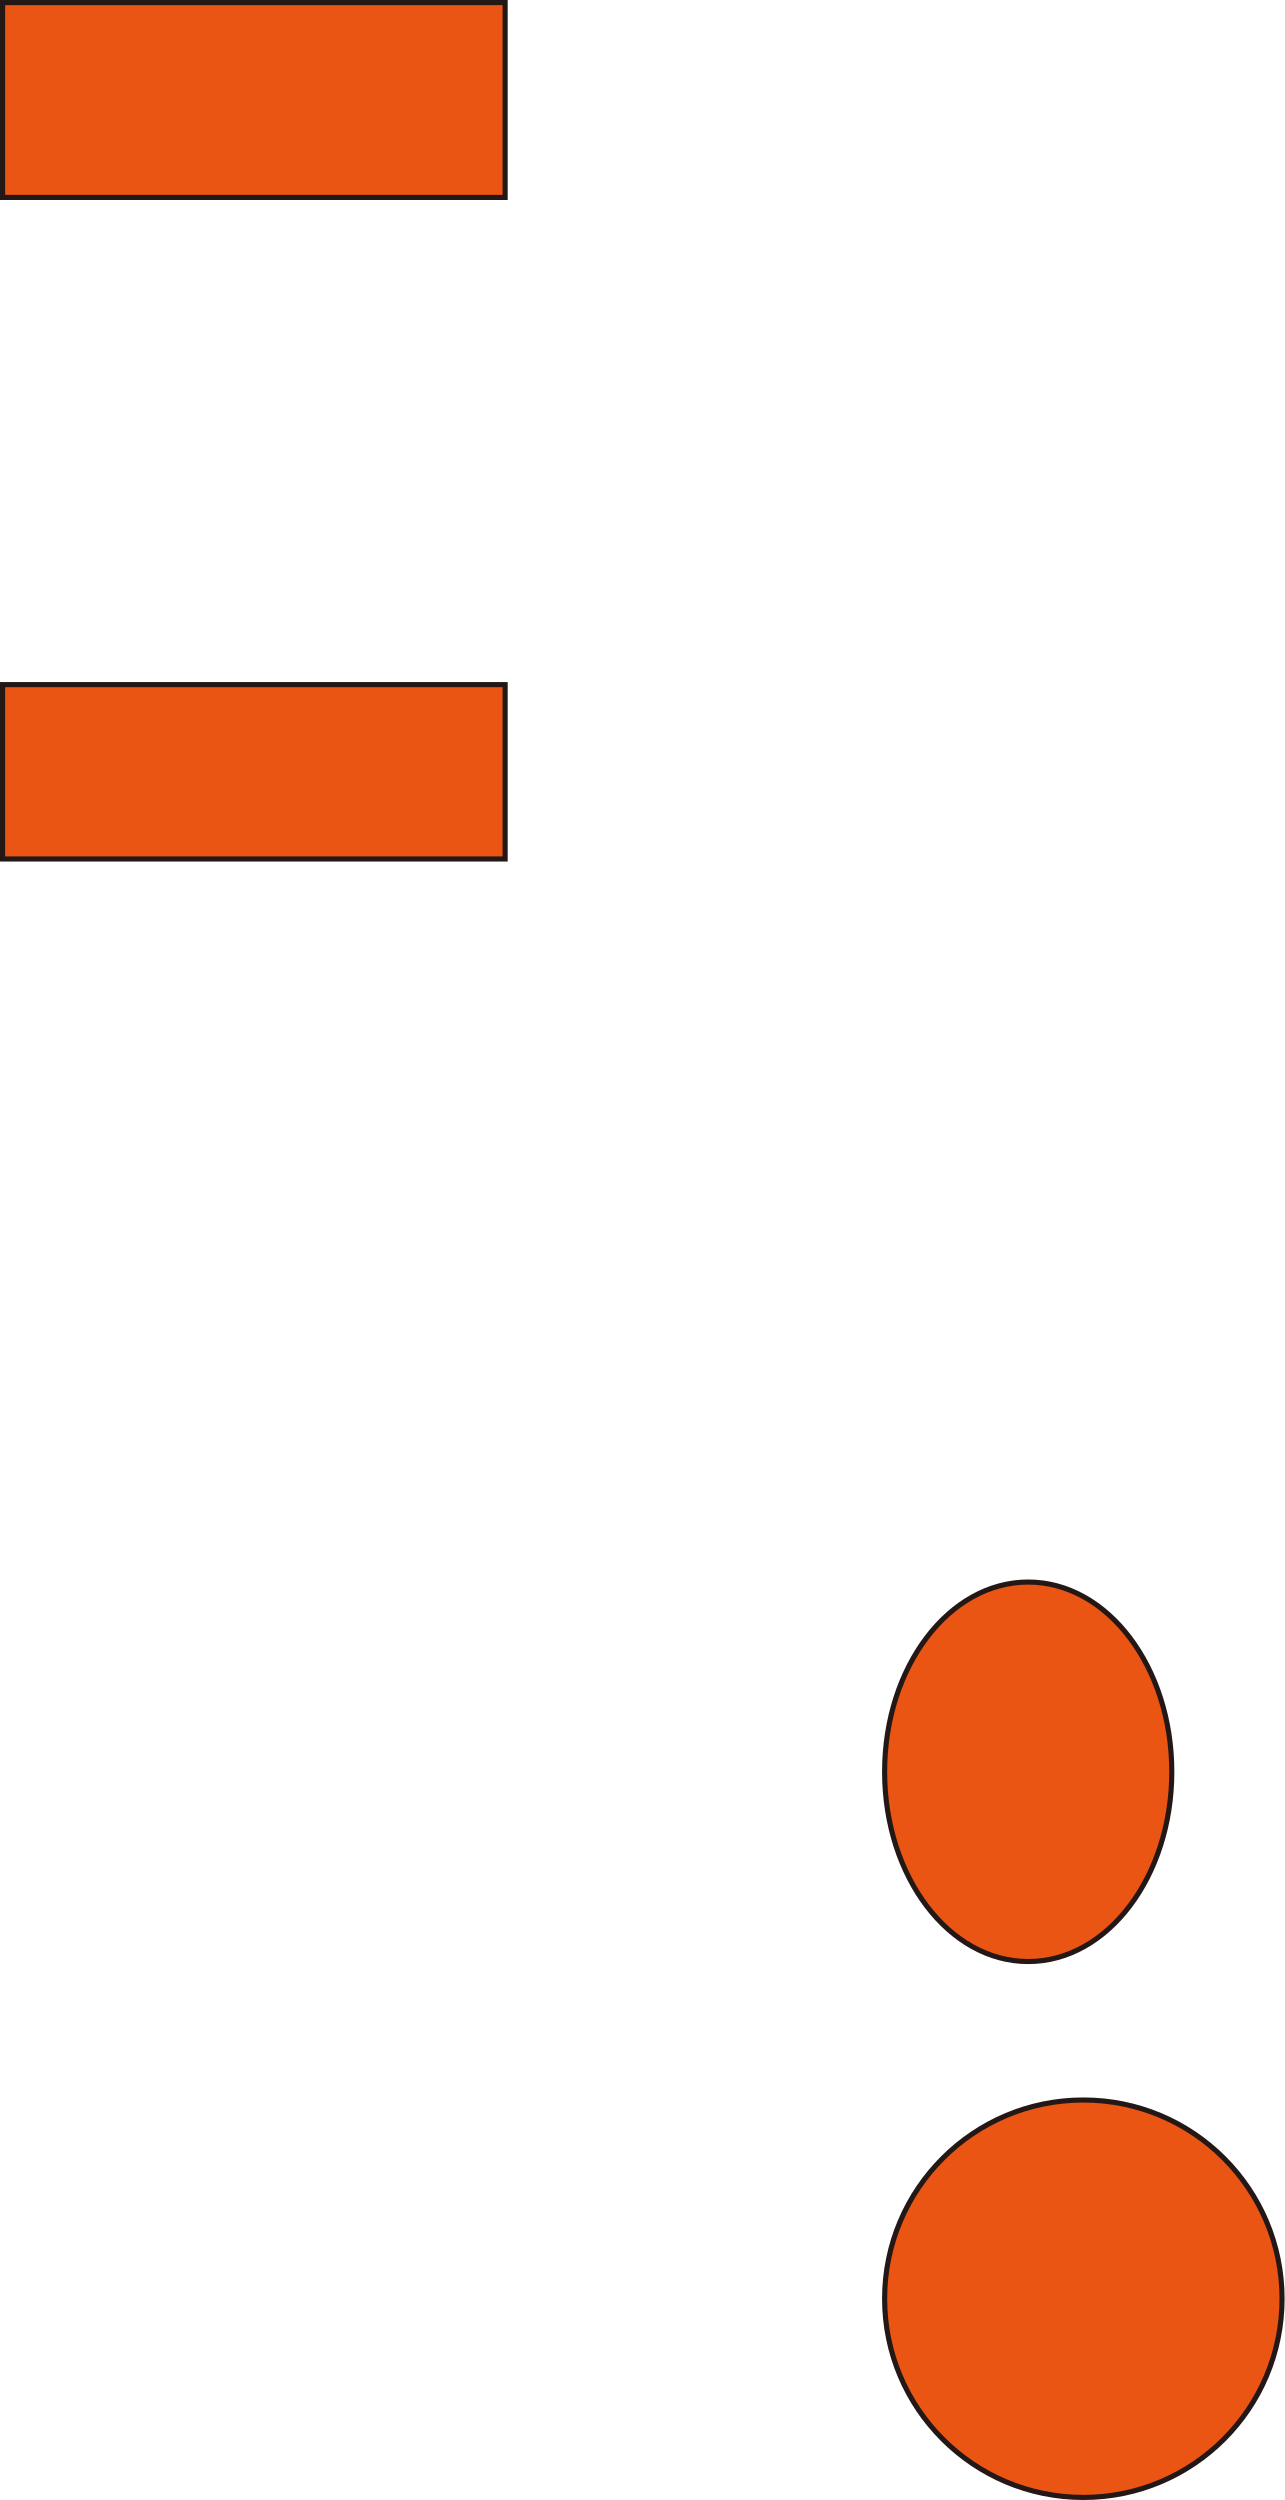
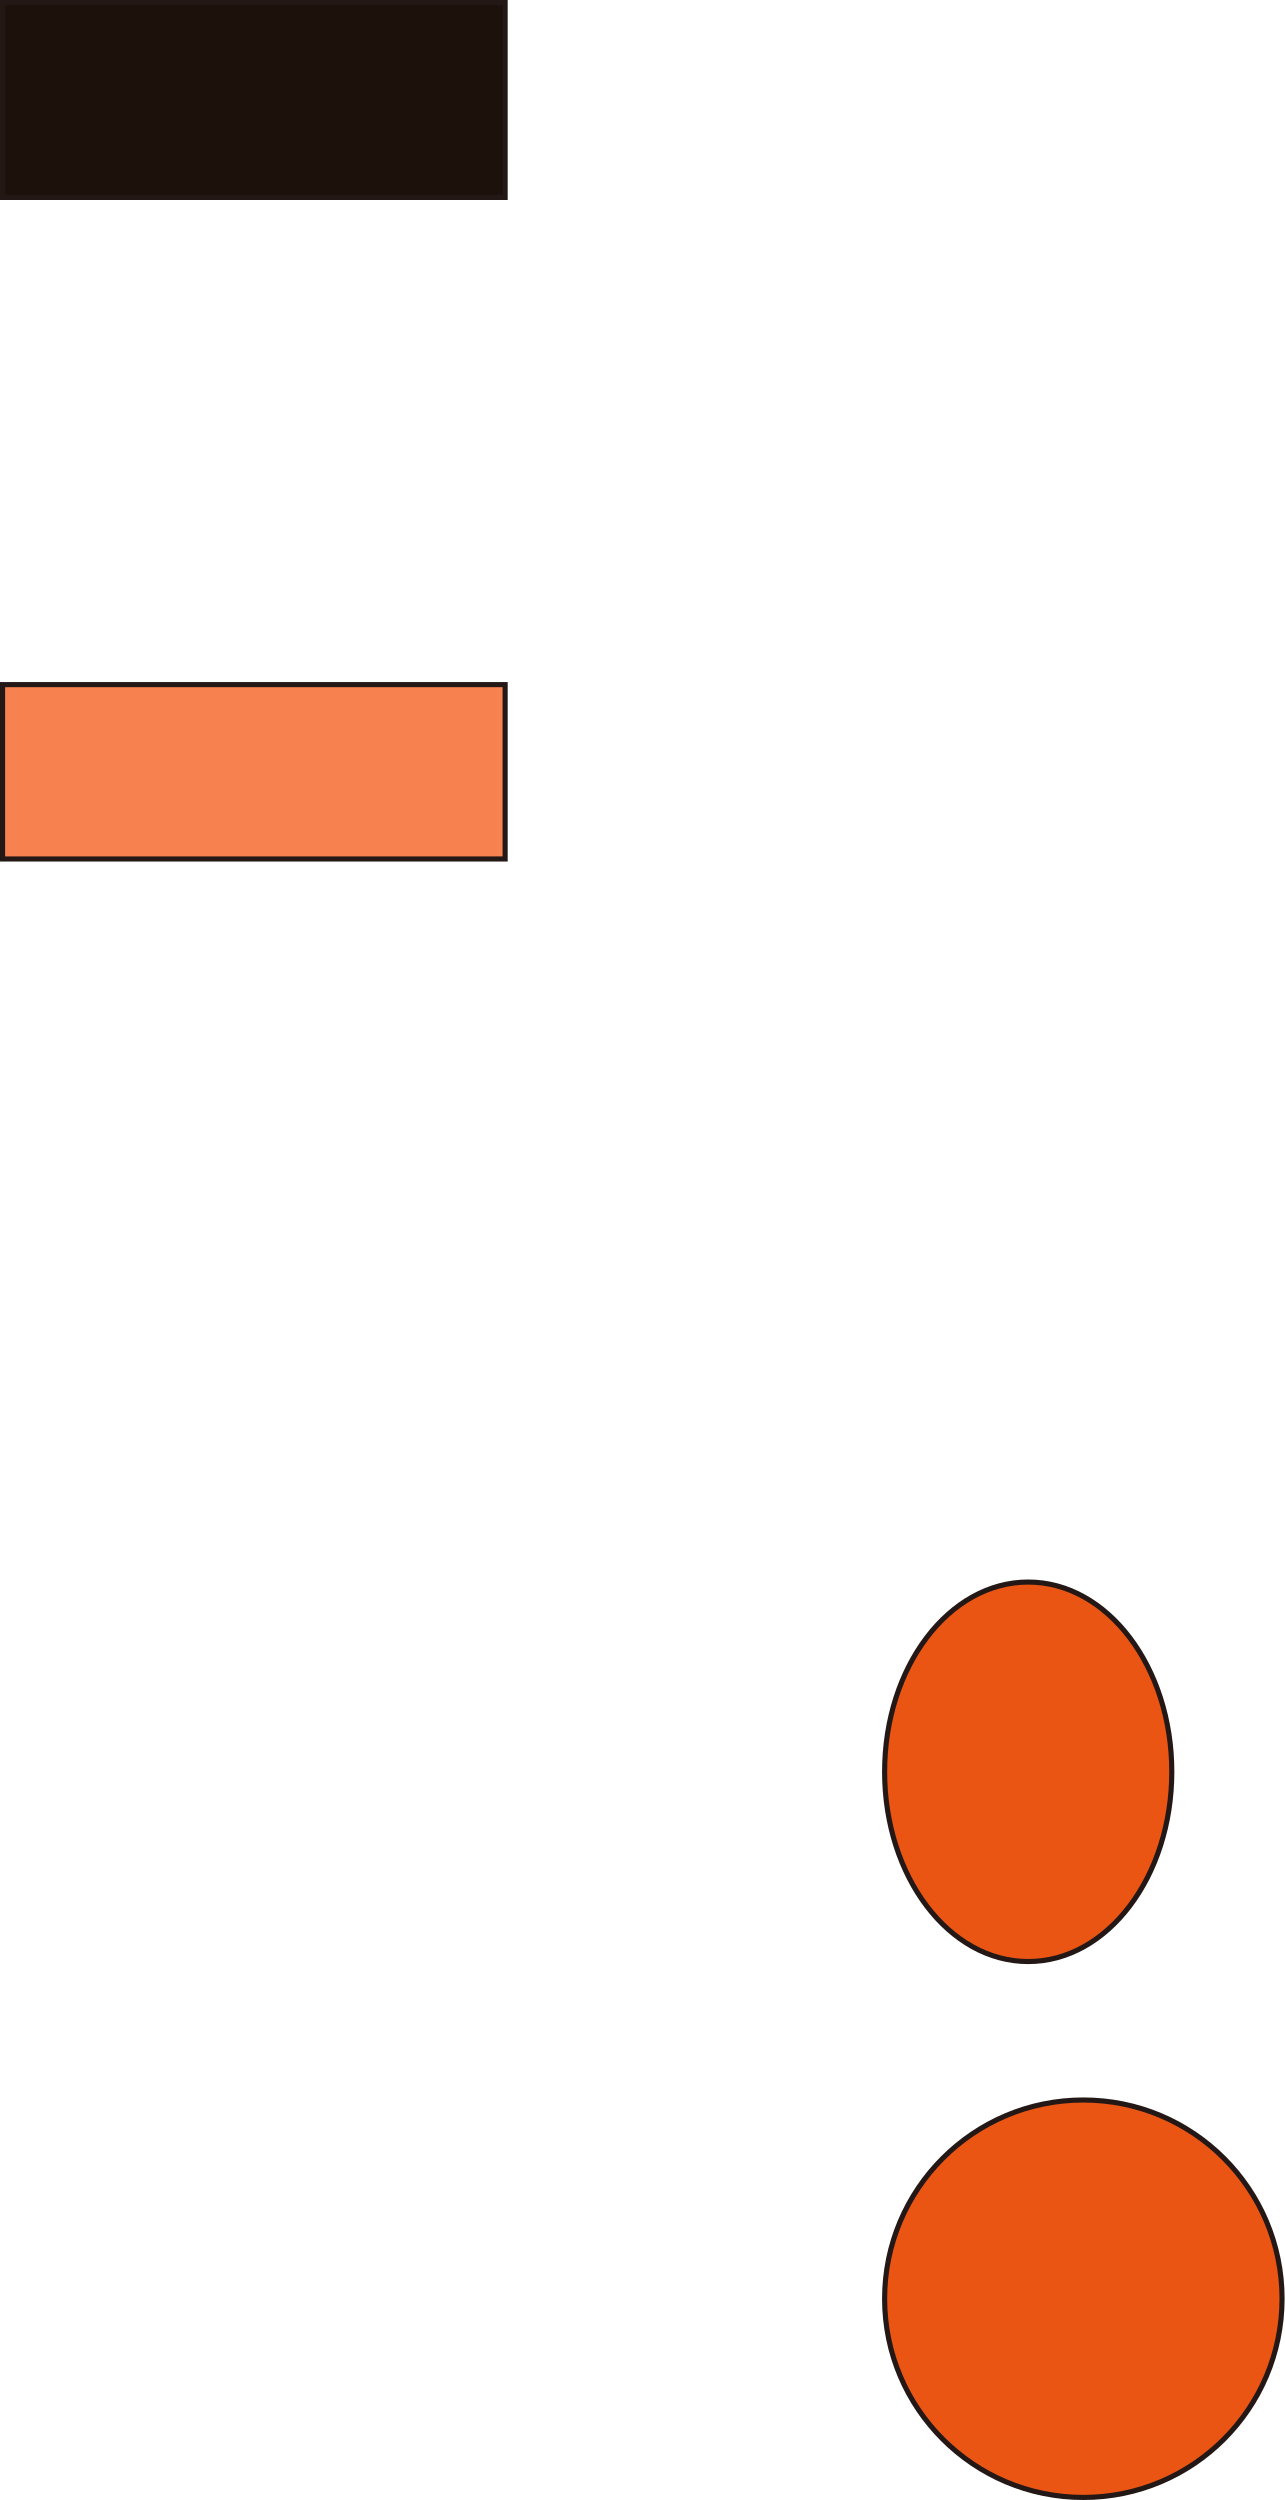
- <svg xmlns="http://www.w3.org/2000/svg" viewBox="0 0 250.5 487.5">
-   <g id="レイヤー_2" data-name="レイヤー 2">
-     <ellipse cx="200.5" cy="345.5" rx="28" ry="37" fill="#ea5514" stroke="#231815" stroke-miterlimit="10" />
-     <circle cx="211.25" cy="448.25" r="38.75" fill="#ea5514" stroke="#231815" stroke-miterlimit="10" />
+ <svg xmlns="http://www.w3.org/2000/svg" id="svg-1" viewBox="0 0 250.5 487.5">
+   <g id="g-1" data-name="レイヤー 2">
+     <ellipse id="ellipse-1" cx="200.5" cy="345.5" rx="28" ry="37" fill="#ea5514" stroke="#231815" stroke-miterlimit="10" />
+     <circle id="circle-1" cx="211.25" cy="448.25" r="38.75" fill="#ea5514" stroke="#231815" stroke-miterlimit="10" />
  </g>
-   <g id="レイヤー_1" data-name="レイヤー 1">
-     <rect x="0.5" y="0.5" width="98" height="38" fill="#ea5514" stroke="#231815" stroke-miterlimit="10" />
-     <rect x="0.5" y="133.5" width="98" height="34" fill="#ea5514" stroke="#231815" stroke-miterlimit="10" />
+   <g id="g-2" data-name="レイヤー 1">
+     <rect id="rect-1" x="0.5" y="0.5" width="98" height="38" fill="#1d110b" stroke="#231815" stroke-miterlimit="10" />
+     <rect id="rect-2" x="0.5" y="133.5" width="98" height="34" fill="#f78250" stroke="#231815" stroke-miterlimit="10" fill-opacity="1" />
  </g>
</svg>
